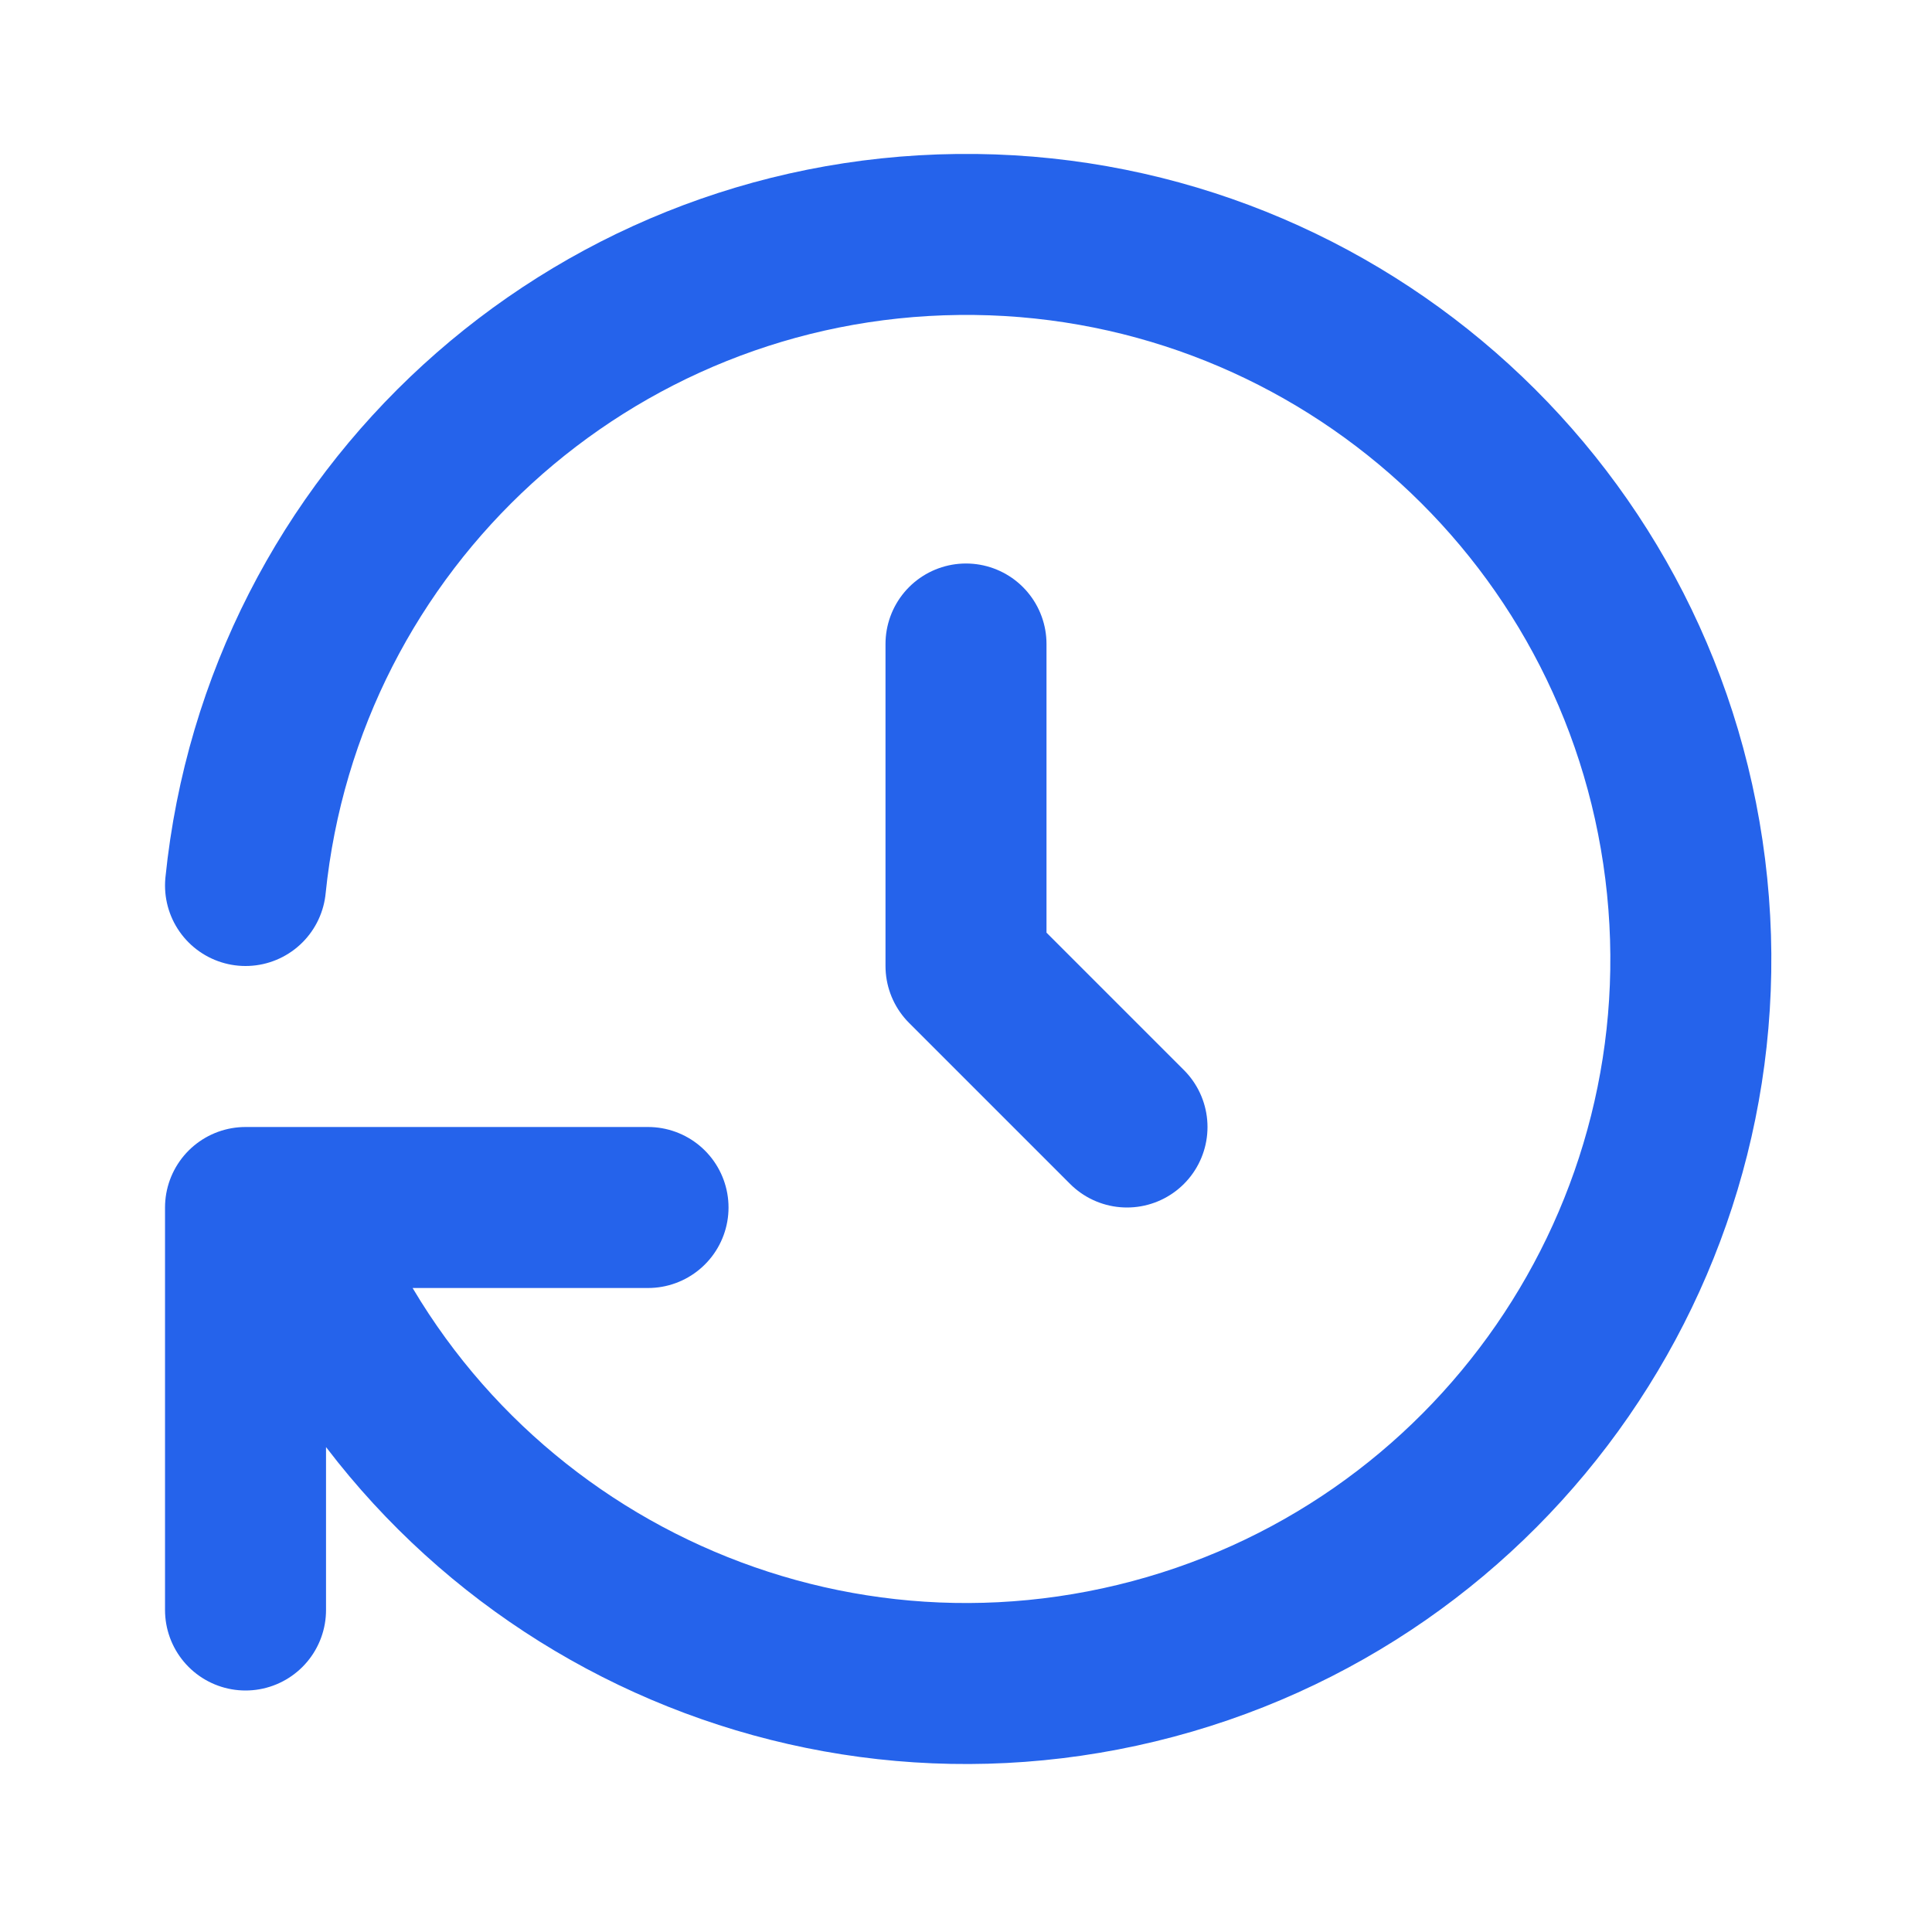
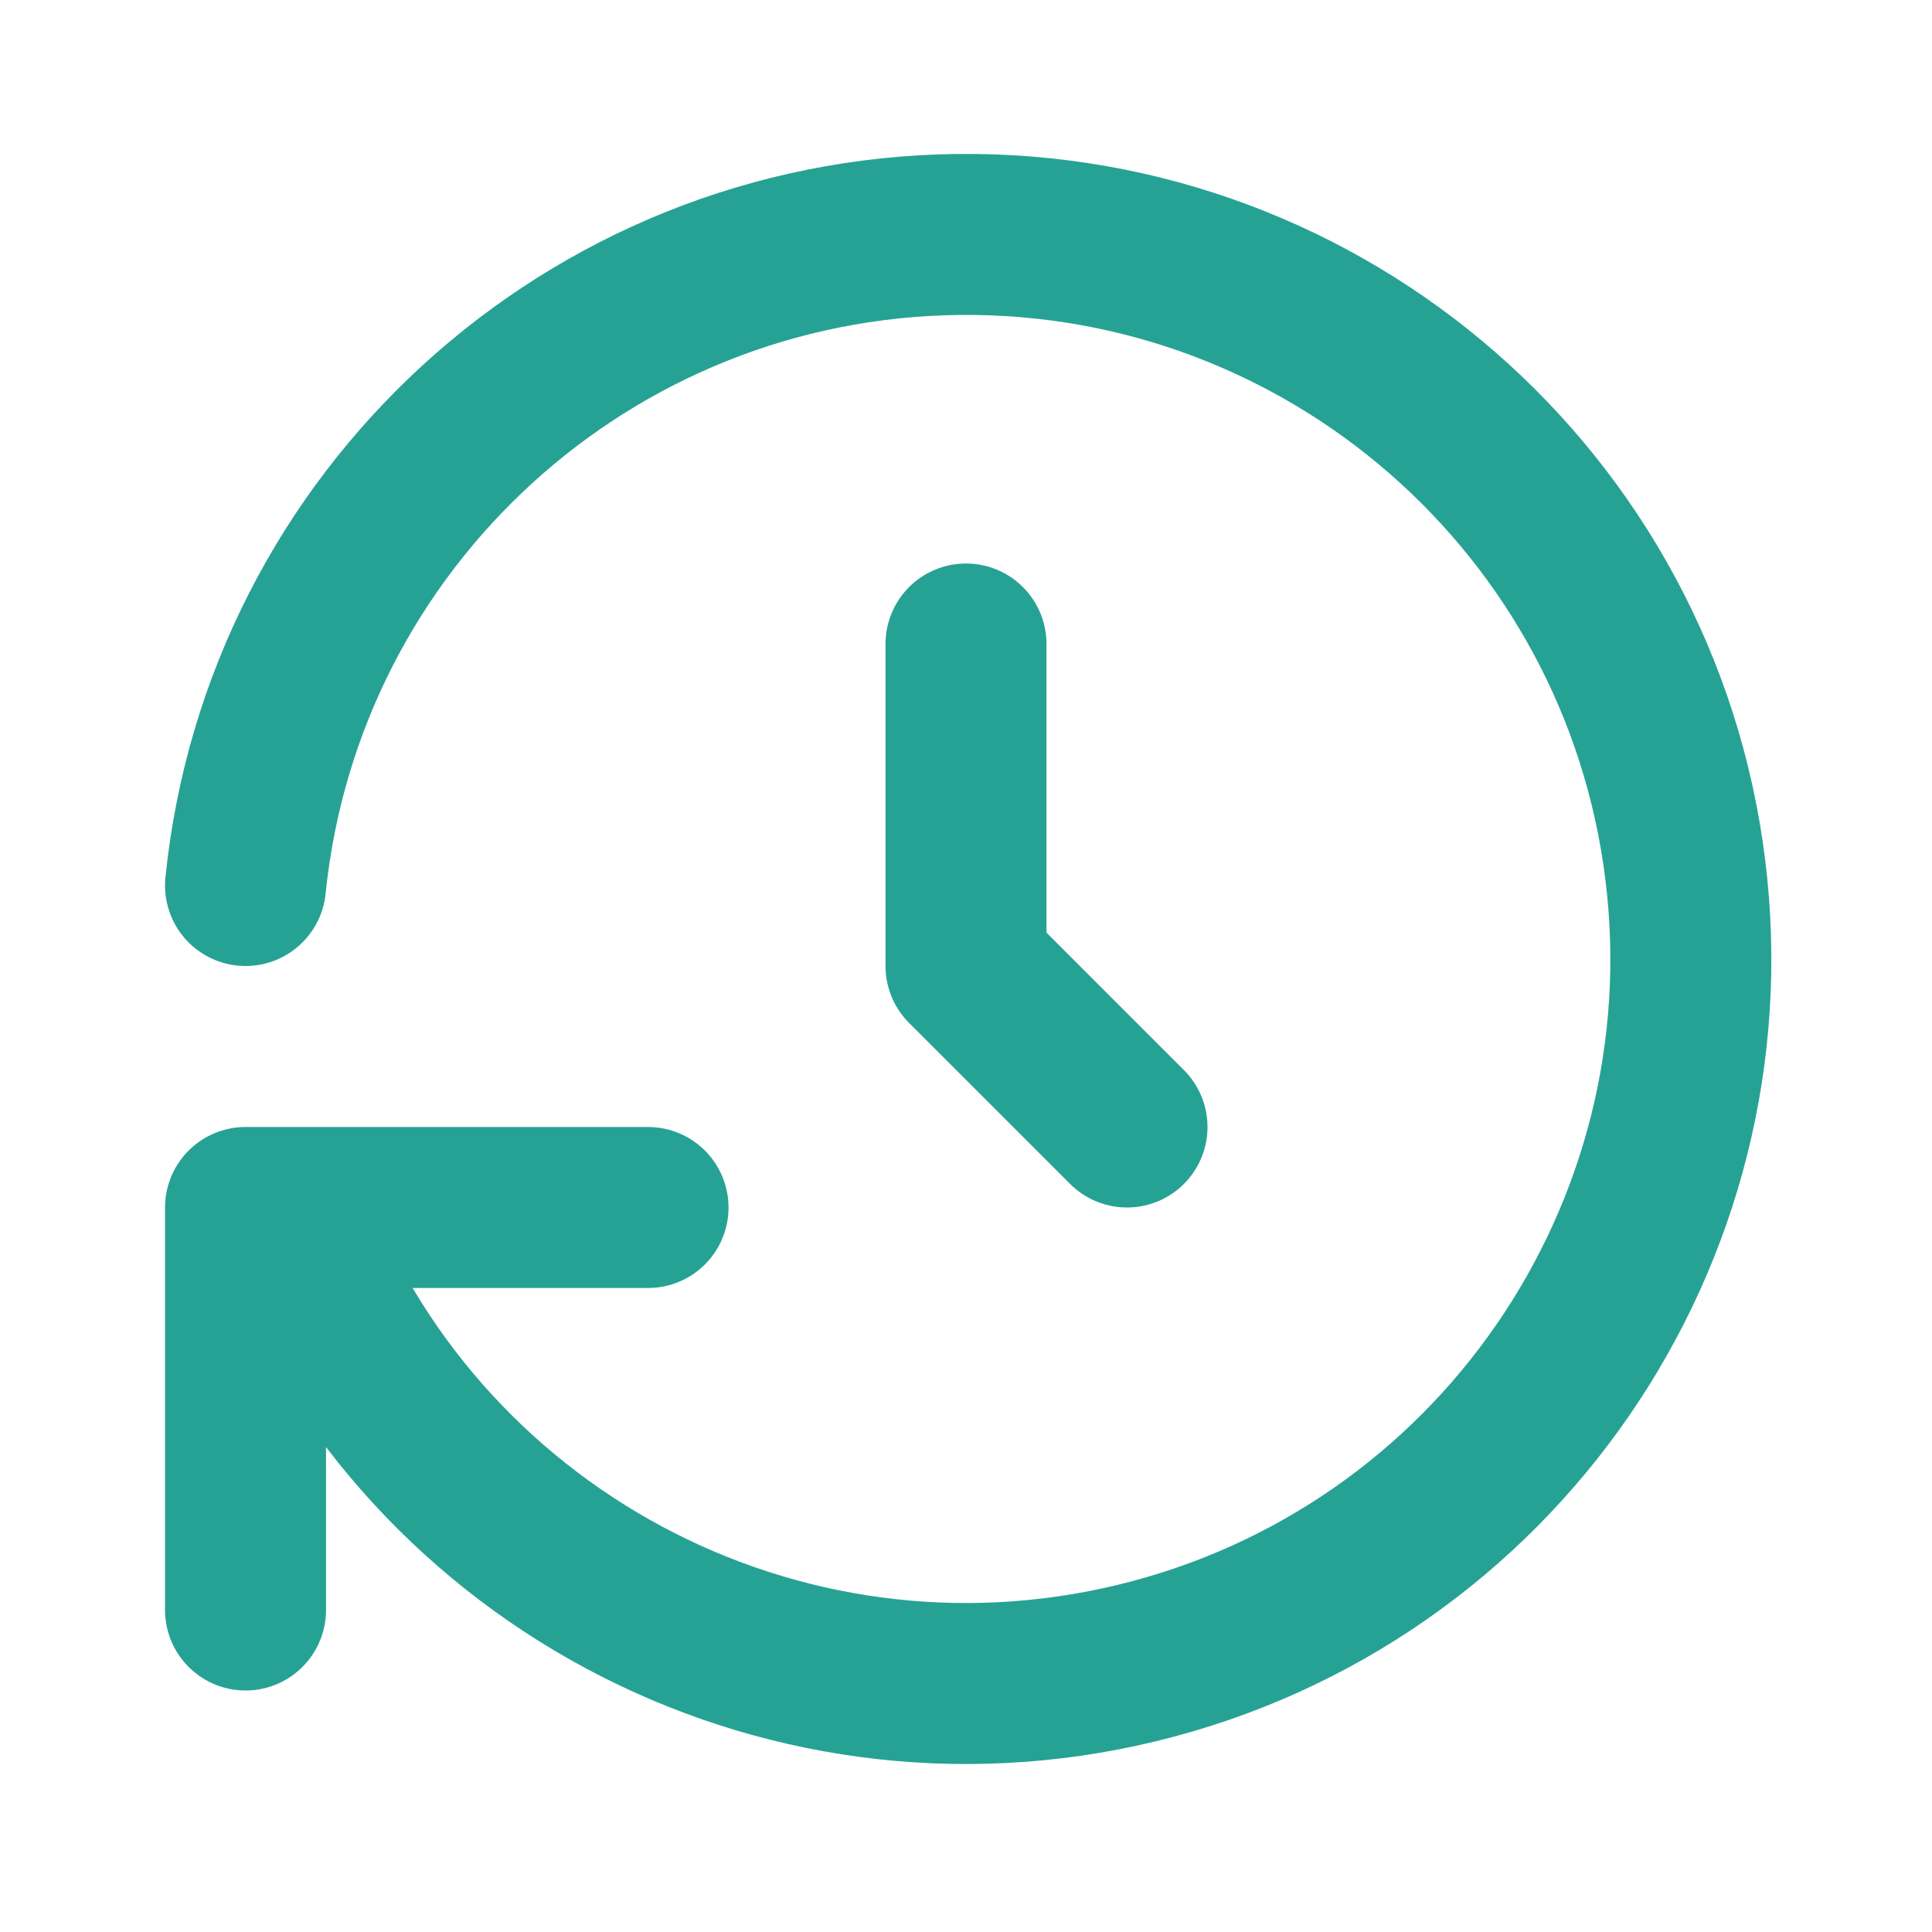
- <svg xmlns="http://www.w3.org/2000/svg" width="24" height="24" viewBox="0 0 24 24" fill="none" stroke="#2563eb" stroke-width="2" stroke-linecap="round" stroke-linejoin="round" class="icon icon-tabler icons-tabler-outline icon-tabler-history">
+ <svg xmlns="http://www.w3.org/2000/svg" width="24" height="24" viewBox="0 0 24 24" fill="none" stroke="#26A295" stroke-width="2" stroke-linecap="round" stroke-linejoin="round" class="icon icon-tabler icons-tabler-outline icon-tabler-history">
  <path stroke="none" d="M0 0h24v24H0z" fill="none" />
  <path d="M12 8l0 4l2 2" />
  <path d="M3.05 11a9 9 0 1 1 .5 4m-.5 5v-5h5" />
</svg>
